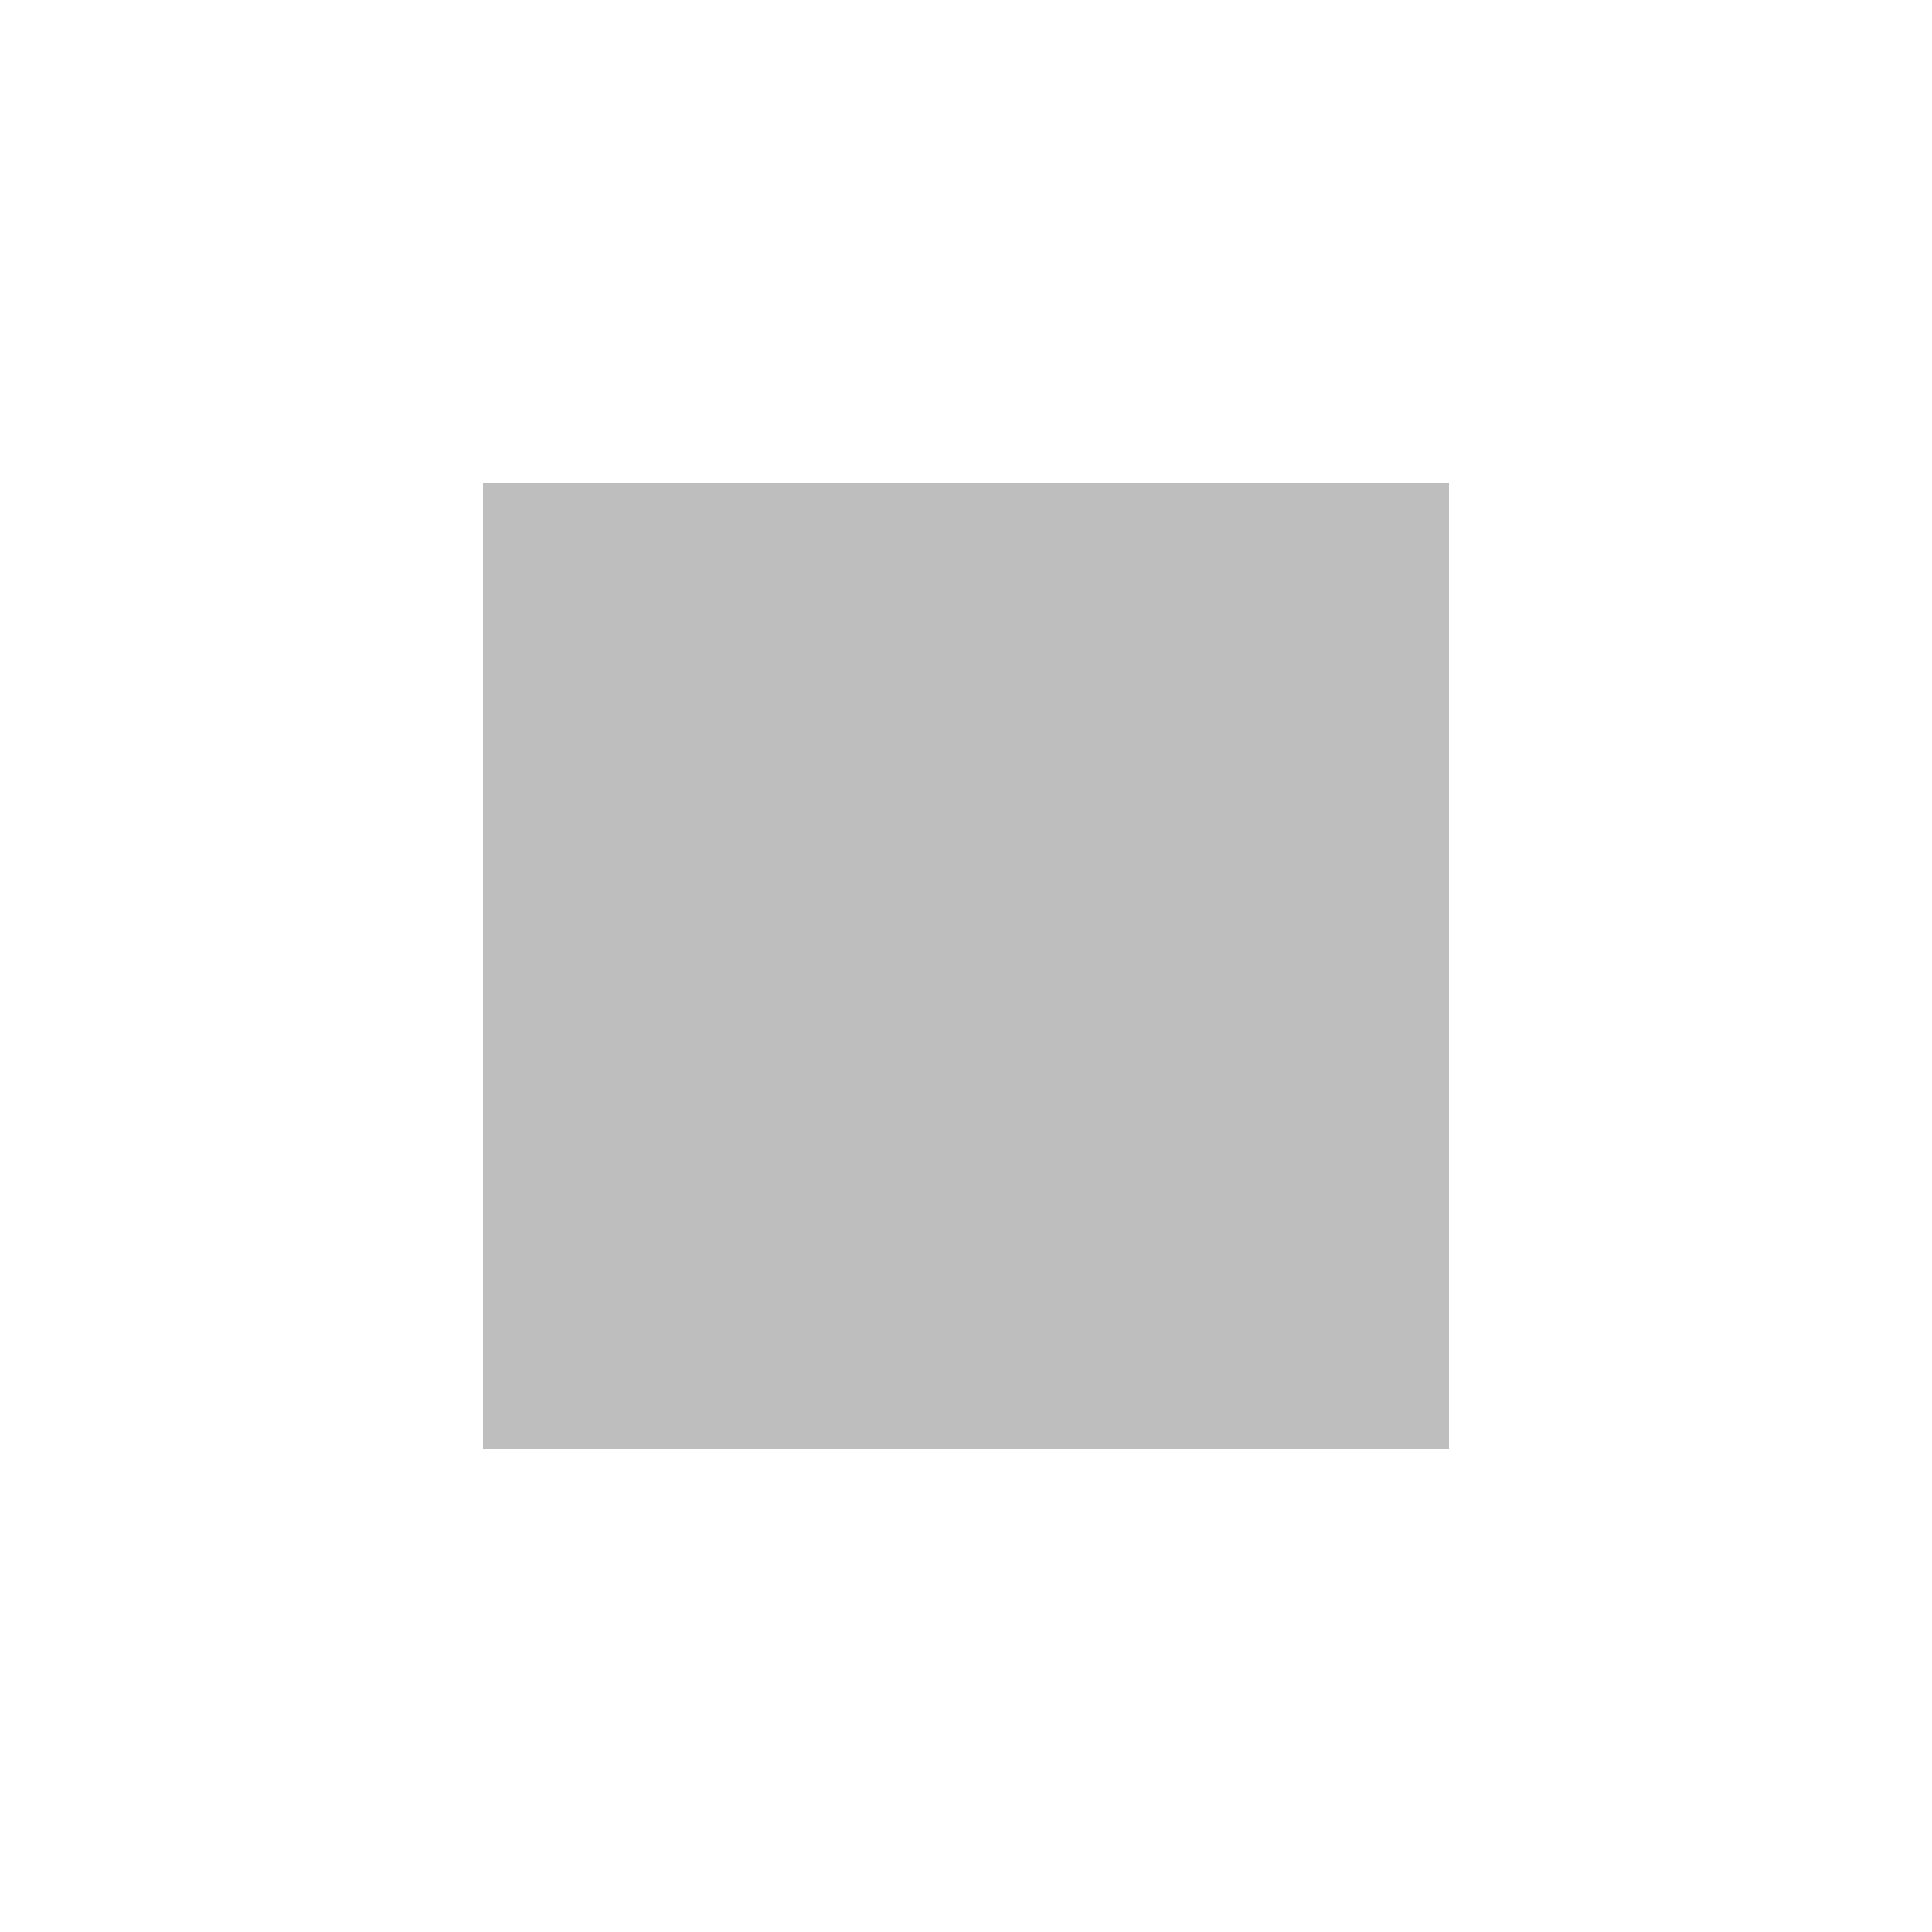
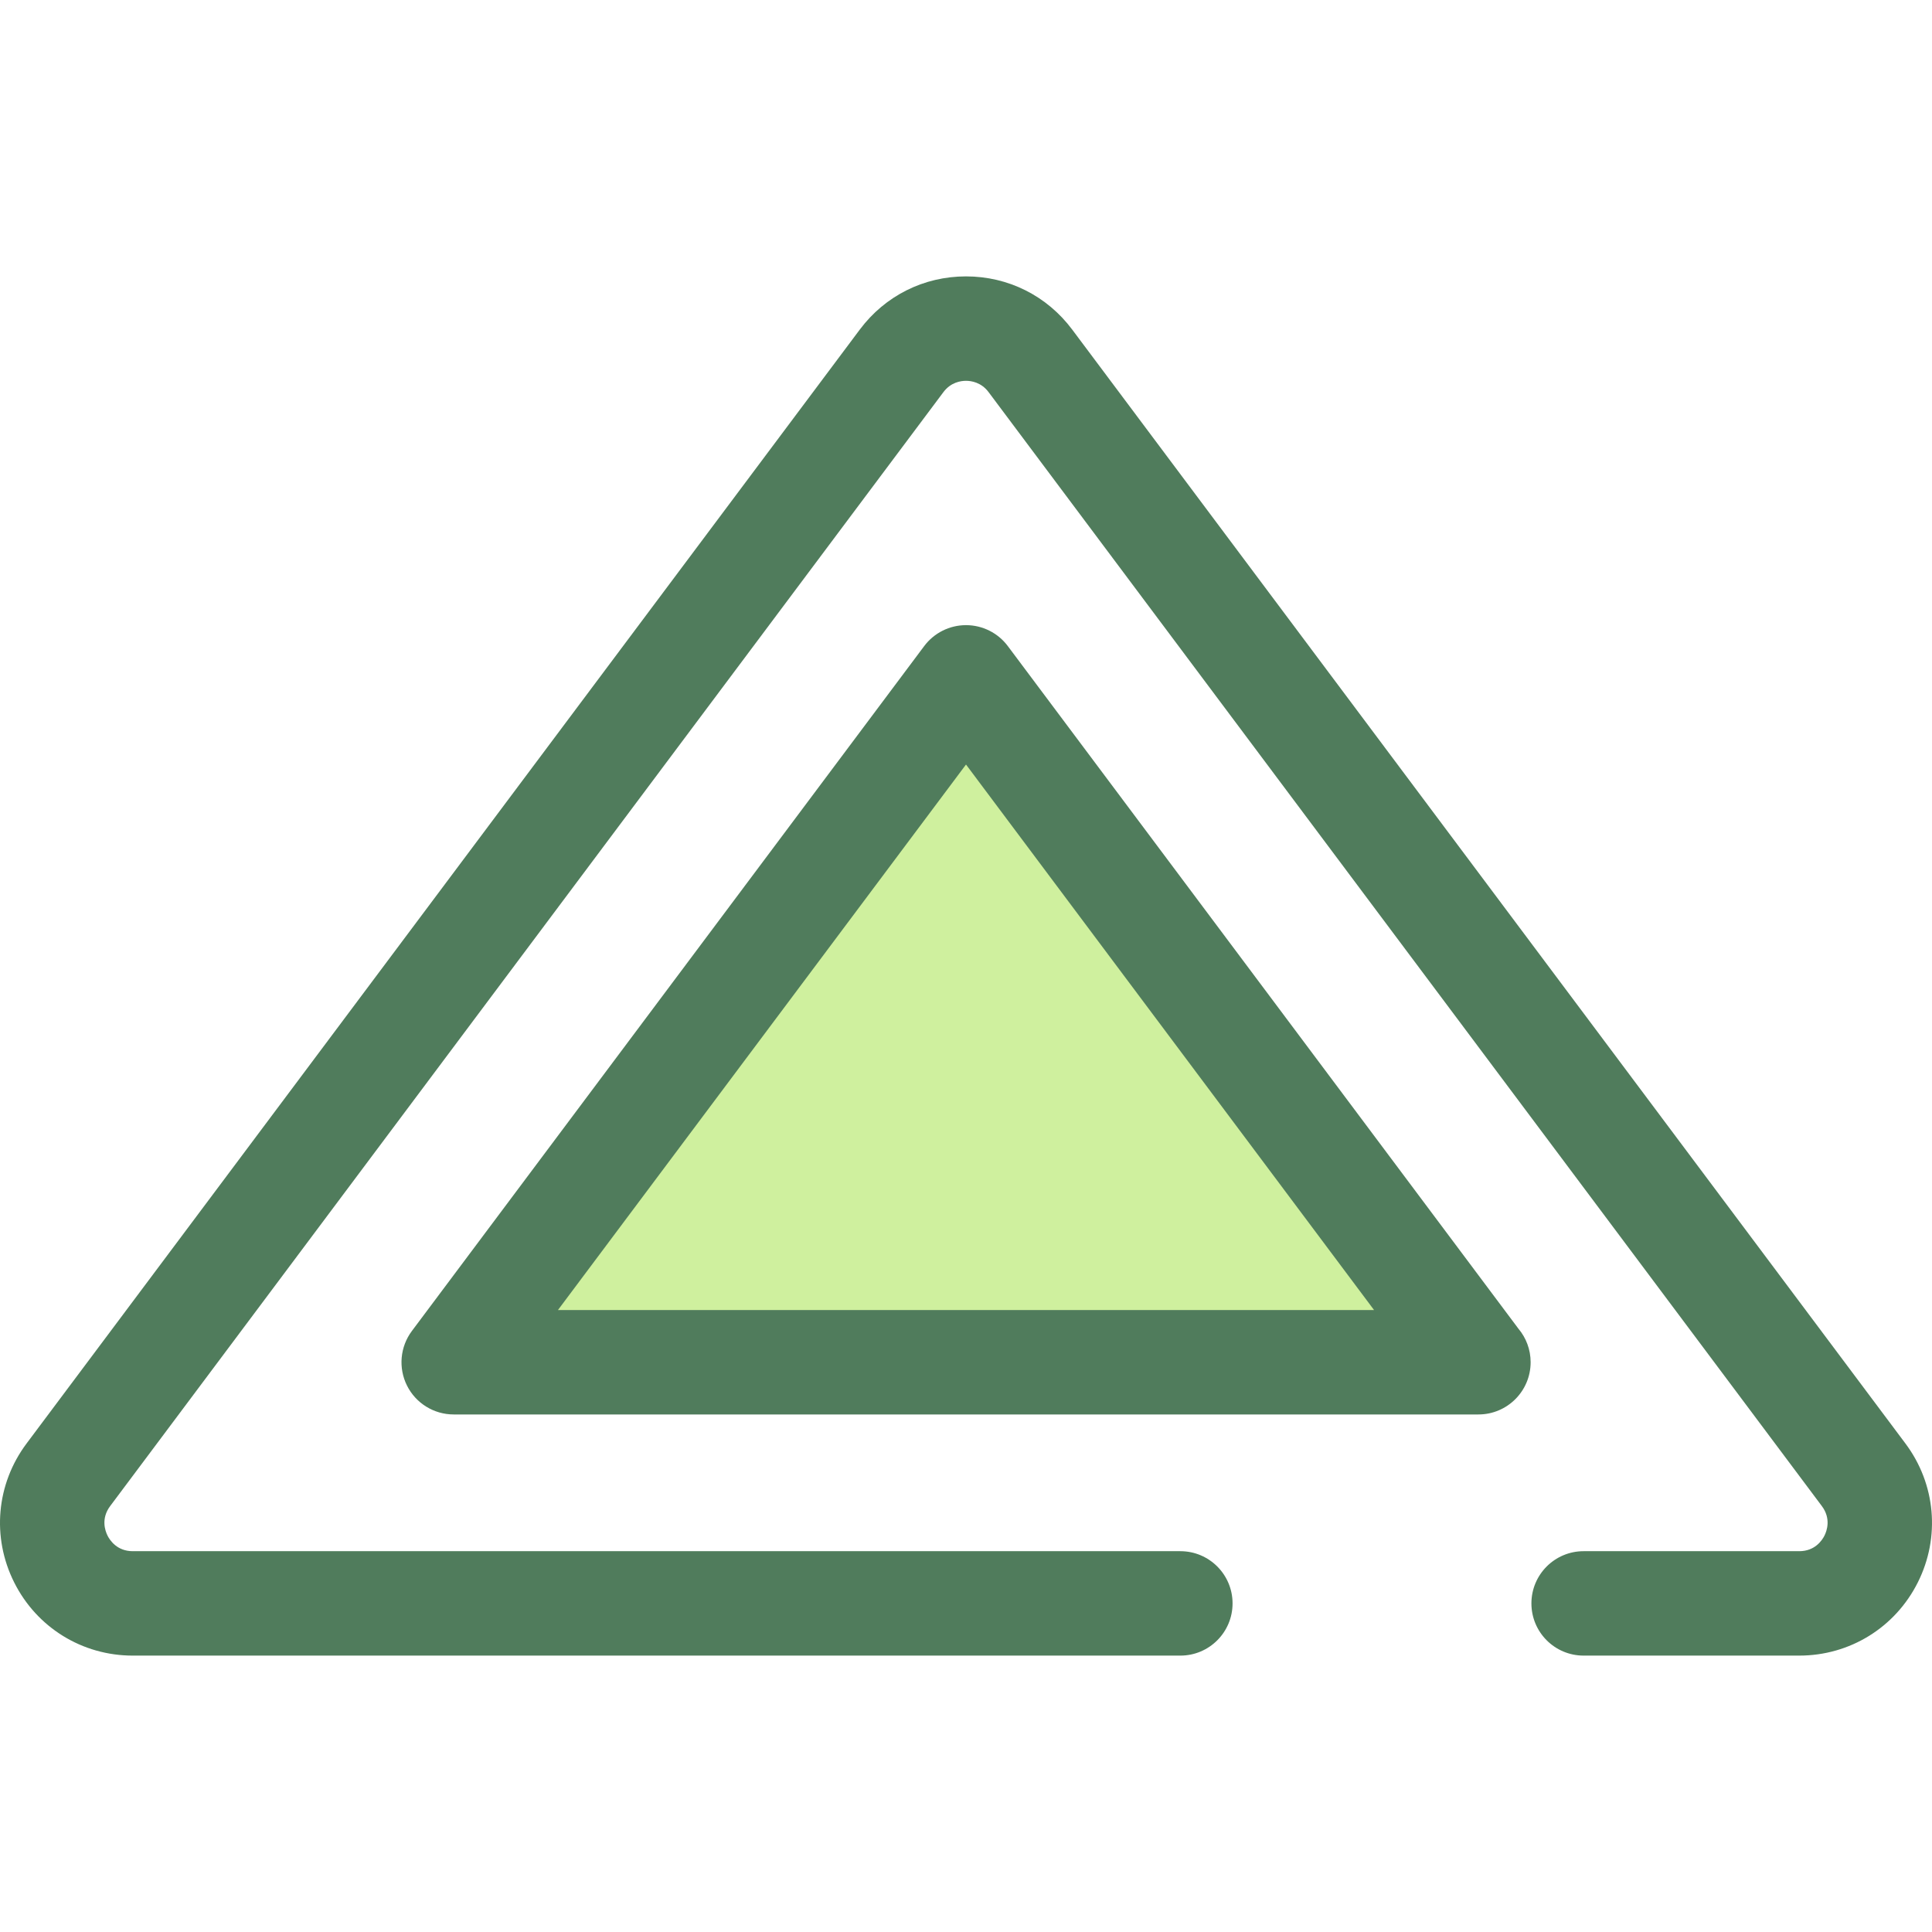
- <svg xmlns="http://www.w3.org/2000/svg" id="svg7384" version="1.1" height="16" width="16">
-   <defs id="defs7386" />
-   <g transform="translate(-140,-606)" id="layer9" style="display:inline" />
-   <g transform="translate(-140,-606)" id="layer10" />
-   <g transform="translate(-140,-606)" id="layer11" />
-   <g transform="translate(-140,-606)" id="layer12">
-     <path d="m 144,610 0,8 8,0 0,-8 -8,0 z" id="path3807-1-1-5-8" style="font-size:medium;font-style:normal;font-variant:normal;font-weight:normal;font-stretch:normal;text-indent:0pt;text-align:start;text-decoration:none;line-height:normal;letter-spacing:normal;word-spacing:normal;text-transform:none;direction:ltr;text-anchor:start;color:#bebebe;fill:#bebebe;fill-opacity:1;fill-rule:nonzero;stroke:none;stroke-width:2;marker:none;visibility:visible;display:inline;overflow:visible;font-family:Andale Mono" />
-   </g>
-   <g transform="translate(-140,-606)" id="layer13" />
-   <g transform="translate(-140,-606)" id="layer14" />
-   <g transform="translate(-140,-606)" id="layer15" style="display:inline" />
+ <svg xmlns="http://www.w3.org/2000/svg" version="1.1" id="Layer_1" x="0px" y="0px" viewBox="0 0 511.999 511.999" style="enable-background:new 0 0 511.999 511.999;" xml:space="preserve">
+   <path style="fill:#507C5C;" d="M476.819,438.751h-57.144c-7.642,0-13.836-6.195-13.836-13.836s6.195-13.836,13.836-13.836h57.144  c4.168,0,6.064-2.888,6.686-4.129c0.621-1.241,1.797-4.49-0.699-7.827L261.987,103.918c-1.951-2.608-4.588-2.998-5.987-2.998  c-1.399,0-4.036,0.39-5.988,2.998L29.195,399.124c-2.496,3.337-1.32,6.585-0.699,7.827c0.621,1.241,2.518,4.129,6.686,4.129h277.623  c7.642,0,13.836,6.195,13.836,13.836s-6.195,13.836-13.836,13.836H35.182c-13.391,0-25.433-7.437-31.429-19.41  c-5.997-11.973-4.738-26.071,3.282-36.794L227.852,87.343c6.701-8.959,16.961-14.097,28.147-14.097  c11.187,0,21.446,5.137,28.146,14.097l220.819,295.205c8.02,10.723,9.279,24.821,3.282,36.794S490.208,438.751,476.819,438.751z" />
+   <polygon style="fill:#CFF09E;" points="391.766,361.009 120.234,361.009 256,179.506 " />
+   <path style="fill:#507C5C;" d="M391.794,374.845c-0.008,0-0.017,0-0.028,0H120.234c-5.238,0-10.027-2.958-12.371-7.64  c-2.345-4.684-1.844-10.29,1.292-14.484l135.767-181.503c2.612-3.492,6.719-5.548,11.08-5.548c4.361,0,8.468,2.056,11.08,5.548  l135.305,180.884c2.026,2.408,3.246,5.514,3.246,8.906C405.63,368.651,399.436,374.845,391.794,374.845z M147.863,347.172h216.275  L256,202.606L147.863,347.172z" />
+   <g>
+ </g>
+   <g>
+ </g>
+   <g>
+ </g>
+   <g>
+ </g>
+   <g>
+ </g>
+   <g>
+ </g>
+   <g>
+ </g>
+   <g>
+ </g>
+   <g>
+ </g>
+   <g>
+ </g>
+   <g>
+ </g>
+   <g>
+ </g>
+   <g>
+ </g>
+   <g>
+ </g>
+   <g>
+ </g>
</svg>
